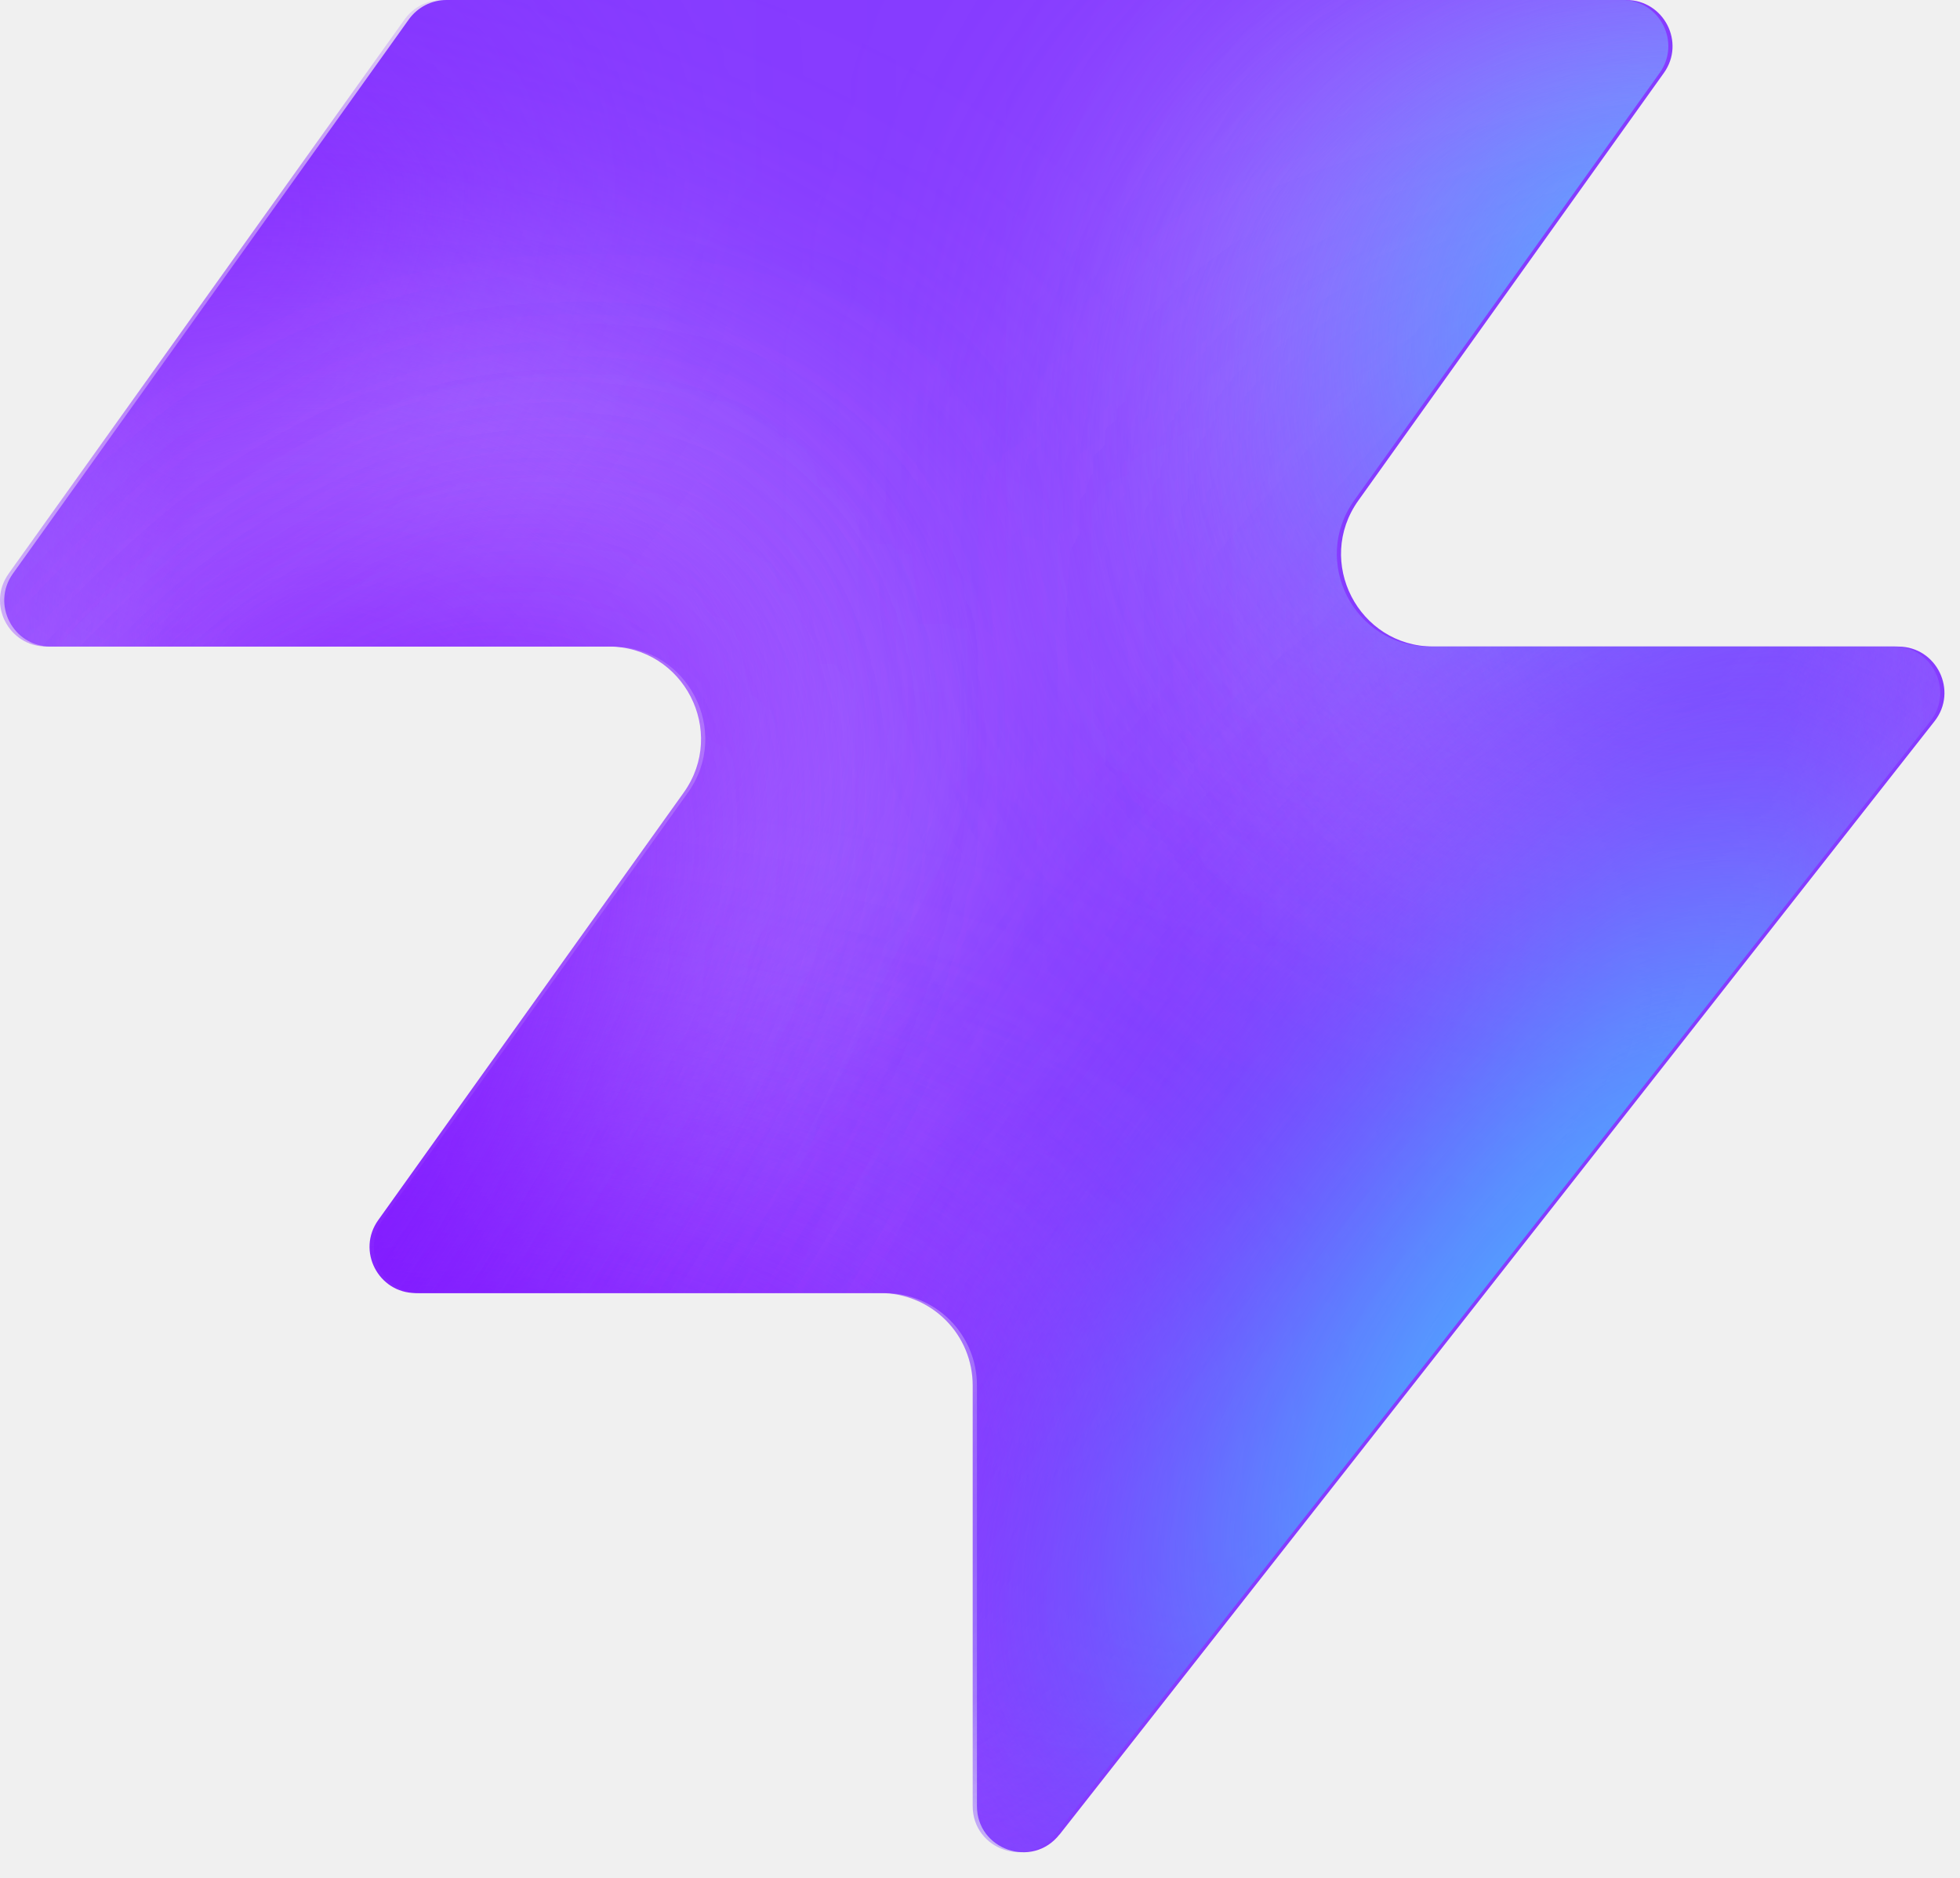
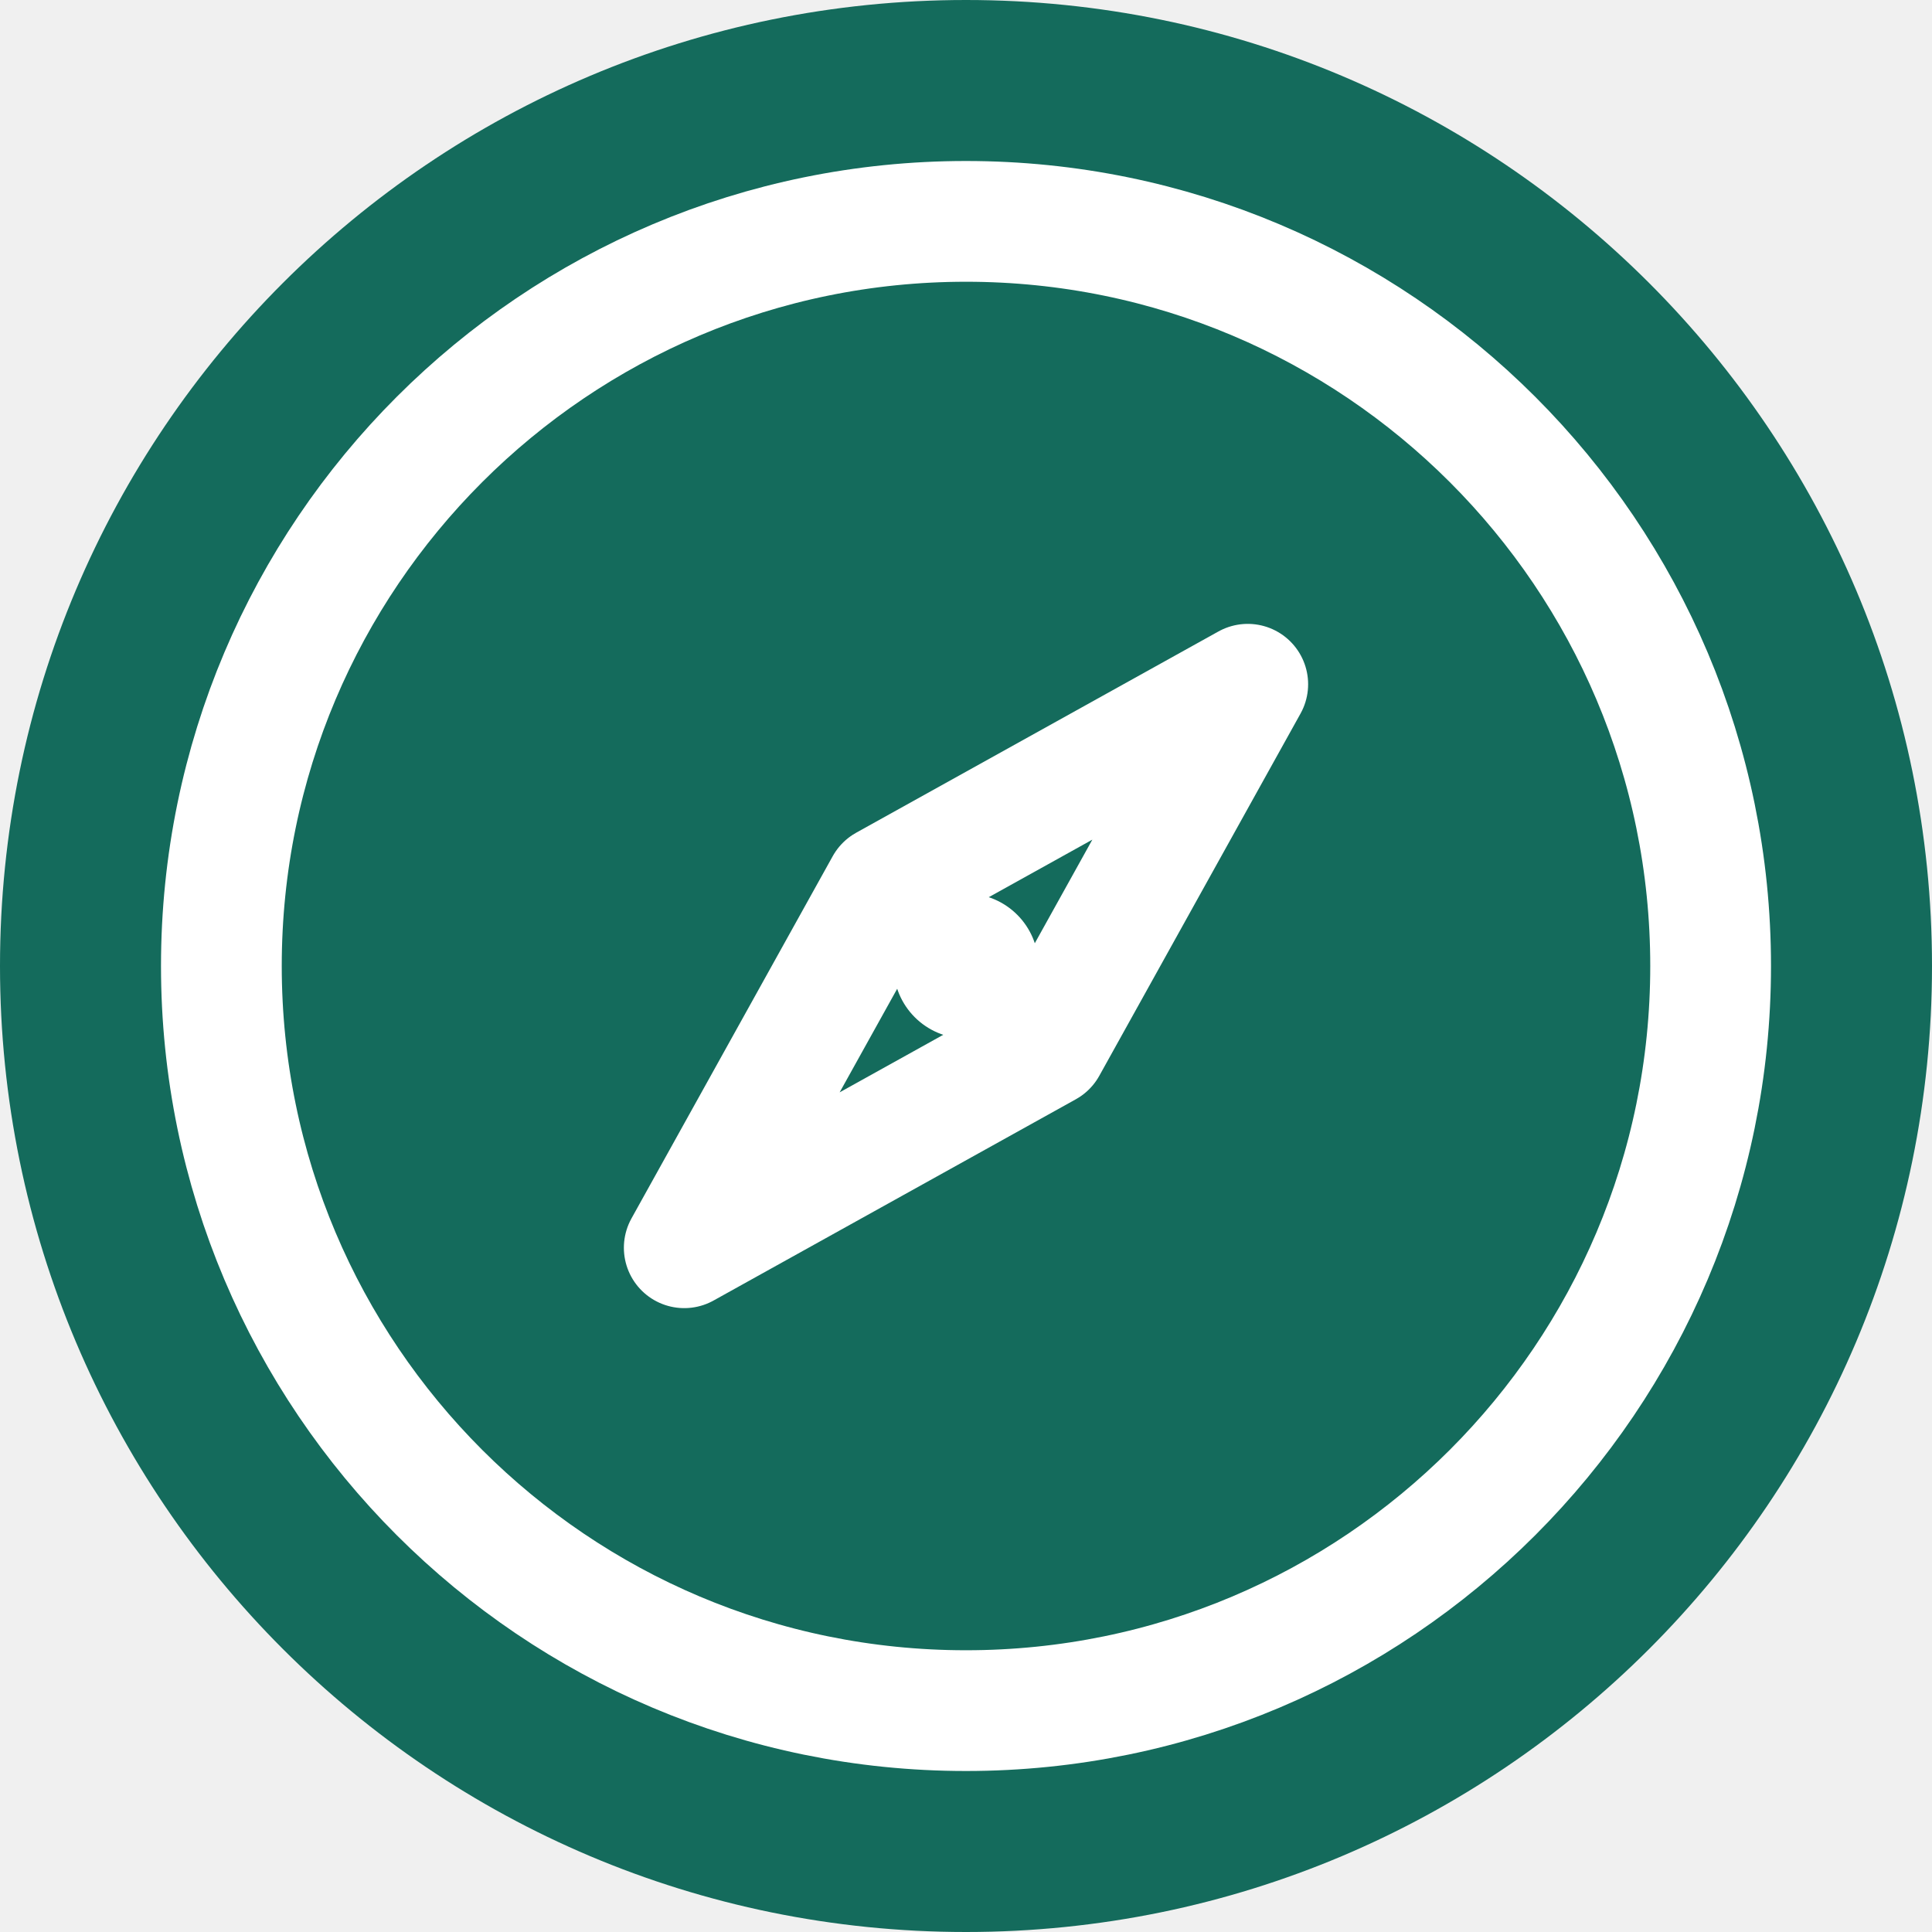
- <svg xmlns="http://www.w3.org/2000/svg" width="48" height="46" fill="none" viewBox="0 0 48 46">
-   <path fill="#863bff" d="M25.946 44.938c-.664.845-2.021.375-2.021-.698V33.937a2.26 2.26 0 0 0-2.262-2.262H10.287c-.92 0-1.456-1.04-.92-1.788l7.48-10.471c1.07-1.497 0-3.578-1.842-3.578H1.237c-.92 0-1.456-1.04-.92-1.788L10.013.474c.214-.297.556-.474.92-.474h28.894c.92 0 1.456 1.04.92 1.788l-7.48 10.471c-1.07 1.498 0 3.579 1.842 3.579h11.377c.943 0 1.473 1.088.89 1.83L25.947 44.94z" style="fill:#863bff;fill:color(display-p3 .525 .23 1);fill-opacity:1" />
-   <mask id="a" width="48" height="46" x="0" y="0" maskUnits="userSpaceOnUse" style="mask-type:alpha">
-     <path fill="#000" d="M25.842 44.938c-.664.844-2.021.375-2.021-.698V33.937a2.26 2.26 0 0 0-2.262-2.262H10.183c-.92 0-1.456-1.04-.92-1.788l7.48-10.471c1.07-1.498 0-3.579-1.842-3.579H1.133c-.92 0-1.456-1.04-.92-1.787L9.91.473c.214-.297.556-.474.92-.474h28.894c.92 0 1.456 1.04.92 1.788l-7.48 10.471c-1.07 1.498 0 3.578 1.842 3.578h11.377c.943 0 1.473 1.088.89 1.832L25.843 44.94z" style="fill:#000;fill-opacity:1" />
-   </mask>
-   <g mask="url(#a)">
-     <g filter="url(#b)">
-       <ellipse cx="5.508" cy="14.704" fill="#ede6ff" rx="5.508" ry="14.704" style="fill:#ede6ff;fill:color(display-p3 .927 .903 1);fill-opacity:1" transform="matrix(.00324 1 1 -.00324 -4.47 31.516)" />
-     </g>
-     <g filter="url(#c)">
-       <ellipse cx="10.399" cy="29.851" fill="#ede6ff" rx="10.399" ry="29.851" style="fill:#ede6ff;fill:color(display-p3 .927 .903 1);fill-opacity:1" transform="matrix(.00324 1 1 -.00324 -39.328 7.883)" />
-     </g>
-     <g filter="url(#d)">
-       <ellipse cx="5.508" cy="30.487" fill="#7e14ff" rx="5.508" ry="30.487" style="fill:#7e14ff;fill:color(display-p3 .492 .077 1);fill-opacity:1" transform="rotate(89.814 -25.913 -14.639)scale(1 -1)" />
-     </g>
-     <g filter="url(#e)">
-       <ellipse cx="5.508" cy="30.599" fill="#7e14ff" rx="5.508" ry="30.599" style="fill:#7e14ff;fill:color(display-p3 .492 .077 1);fill-opacity:1" transform="rotate(89.814 -32.644 -3.334)scale(1 -1)" />
-     </g>
-     <g filter="url(#f)">
-       <ellipse cx="5.508" cy="30.599" fill="#7e14ff" rx="5.508" ry="30.599" style="fill:#7e14ff;fill:color(display-p3 .492 .077 1);fill-opacity:1" transform="matrix(.00324 1 1 -.00324 -34.34 30.47)" />
-     </g>
-     <g filter="url(#g)">
-       <ellipse cx="14.072" cy="22.078" fill="#ede6ff" rx="14.072" ry="22.078" style="fill:#ede6ff;fill:color(display-p3 .927 .903 1);fill-opacity:1" transform="rotate(93.35 24.506 48.493)scale(-1 1)" />
-     </g>
-     <g filter="url(#h)">
-       <ellipse cx="3.47" cy="21.501" fill="#7e14ff" rx="3.47" ry="21.501" style="fill:#7e14ff;fill:color(display-p3 .492 .077 1);fill-opacity:1" transform="rotate(89.009 28.708 47.59)scale(-1 1)" />
-     </g>
-     <g filter="url(#i)">
-       <ellipse cx="3.47" cy="21.501" fill="#7e14ff" rx="3.47" ry="21.501" style="fill:#7e14ff;fill:color(display-p3 .492 .077 1);fill-opacity:1" transform="rotate(89.009 28.708 47.59)scale(-1 1)" />
-     </g>
-     <g filter="url(#j)">
-       <ellipse cx=".387" cy="8.972" fill="#7e14ff" rx="4.407" ry="29.108" style="fill:#7e14ff;fill:color(display-p3 .492 .077 1);fill-opacity:1" transform="rotate(39.51 .387 8.972)" />
-     </g>
-     <g filter="url(#k)">
-       <ellipse cx="47.523" cy="-6.092" fill="#7e14ff" rx="4.407" ry="29.108" style="fill:#7e14ff;fill:color(display-p3 .492 .077 1);fill-opacity:1" transform="rotate(37.892 47.523 -6.092)" />
-     </g>
-     <g filter="url(#l)">
-       <ellipse cx="41.412" cy="6.333" fill="#47bfff" rx="5.971" ry="9.665" style="fill:#47bfff;fill:color(display-p3 .28 .748 1);fill-opacity:1" transform="rotate(37.892 41.412 6.333)" />
-     </g>
-     <g filter="url(#m)">
-       <ellipse cx="-1.879" cy="38.332" fill="#7e14ff" rx="4.407" ry="29.108" style="fill:#7e14ff;fill:color(display-p3 .492 .077 1);fill-opacity:1" transform="rotate(37.892 -1.88 38.332)" />
-     </g>
-     <g filter="url(#n)">
-       <ellipse cx="-1.879" cy="38.332" fill="#7e14ff" rx="4.407" ry="29.108" style="fill:#7e14ff;fill:color(display-p3 .492 .077 1);fill-opacity:1" transform="rotate(37.892 -1.88 38.332)" />
-     </g>
-     <g filter="url(#o)">
-       <ellipse cx="35.651" cy="29.907" fill="#7e14ff" rx="4.407" ry="29.108" style="fill:#7e14ff;fill:color(display-p3 .492 .077 1);fill-opacity:1" transform="rotate(37.892 35.651 29.907)" />
-     </g>
-     <g filter="url(#p)">
-       <ellipse cx="38.418" cy="32.4" fill="#47bfff" rx="5.971" ry="15.297" style="fill:#47bfff;fill:color(display-p3 .28 .748 1);fill-opacity:1" transform="rotate(37.892 38.418 32.4)" />
-     </g>
-   </g>
-   <defs>
-     <filter id="b" width="60.045" height="41.654" x="-19.77" y="16.149" color-interpolation-filters="sRGB" filterUnits="userSpaceOnUse">
-       <feFlood flood-opacity="0" result="BackgroundImageFix" />
-       <feBlend in="SourceGraphic" in2="BackgroundImageFix" result="shape" />
-       <feGaussianBlur result="effect1_foregroundBlur_2002_17158" stdDeviation="7.659" />
-     </filter>
-     <filter id="c" width="90.34" height="51.437" x="-54.613" y="-7.533" color-interpolation-filters="sRGB" filterUnits="userSpaceOnUse">
-       <feFlood flood-opacity="0" result="BackgroundImageFix" />
-       <feBlend in="SourceGraphic" in2="BackgroundImageFix" result="shape" />
-       <feGaussianBlur result="effect1_foregroundBlur_2002_17158" stdDeviation="7.659" />
-     </filter>
-     <filter id="d" width="79.355" height="29.4" x="-49.64" y="2.03" color-interpolation-filters="sRGB" filterUnits="userSpaceOnUse">
-       <feFlood flood-opacity="0" result="BackgroundImageFix" />
-       <feBlend in="SourceGraphic" in2="BackgroundImageFix" result="shape" />
-       <feGaussianBlur result="effect1_foregroundBlur_2002_17158" stdDeviation="4.596" />
-     </filter>
-     <filter id="e" width="79.579" height="29.4" x="-45.045" y="20.029" color-interpolation-filters="sRGB" filterUnits="userSpaceOnUse">
-       <feFlood flood-opacity="0" result="BackgroundImageFix" />
-       <feBlend in="SourceGraphic" in2="BackgroundImageFix" result="shape" />
-       <feGaussianBlur result="effect1_foregroundBlur_2002_17158" stdDeviation="4.596" />
-     </filter>
-     <filter id="f" width="79.579" height="29.4" x="-43.513" y="21.178" color-interpolation-filters="sRGB" filterUnits="userSpaceOnUse">
-       <feFlood flood-opacity="0" result="BackgroundImageFix" />
-       <feBlend in="SourceGraphic" in2="BackgroundImageFix" result="shape" />
-       <feGaussianBlur result="effect1_foregroundBlur_2002_17158" stdDeviation="4.596" />
-     </filter>
-     <filter id="g" width="74.749" height="58.852" x="15.756" y="-17.901" color-interpolation-filters="sRGB" filterUnits="userSpaceOnUse">
-       <feFlood flood-opacity="0" result="BackgroundImageFix" />
-       <feBlend in="SourceGraphic" in2="BackgroundImageFix" result="shape" />
-       <feGaussianBlur result="effect1_foregroundBlur_2002_17158" stdDeviation="7.659" />
-     </filter>
-     <filter id="h" width="61.377" height="25.362" x="23.548" y="2.284" color-interpolation-filters="sRGB" filterUnits="userSpaceOnUse">
-       <feFlood flood-opacity="0" result="BackgroundImageFix" />
-       <feBlend in="SourceGraphic" in2="BackgroundImageFix" result="shape" />
-       <feGaussianBlur result="effect1_foregroundBlur_2002_17158" stdDeviation="4.596" />
-     </filter>
-     <filter id="i" width="61.377" height="25.362" x="23.548" y="2.284" color-interpolation-filters="sRGB" filterUnits="userSpaceOnUse">
-       <feFlood flood-opacity="0" result="BackgroundImageFix" />
-       <feBlend in="SourceGraphic" in2="BackgroundImageFix" result="shape" />
-       <feGaussianBlur result="effect1_foregroundBlur_2002_17158" stdDeviation="4.596" />
-     </filter>
-     <filter id="j" width="56.045" height="63.649" x="-27.636" y="-22.853" color-interpolation-filters="sRGB" filterUnits="userSpaceOnUse">
-       <feFlood flood-opacity="0" result="BackgroundImageFix" />
-       <feBlend in="SourceGraphic" in2="BackgroundImageFix" result="shape" />
-       <feGaussianBlur result="effect1_foregroundBlur_2002_17158" stdDeviation="4.596" />
-     </filter>
-     <filter id="k" width="54.814" height="64.646" x="20.116" y="-38.415" color-interpolation-filters="sRGB" filterUnits="userSpaceOnUse">
-       <feFlood flood-opacity="0" result="BackgroundImageFix" />
-       <feBlend in="SourceGraphic" in2="BackgroundImageFix" result="shape" />
-       <feGaussianBlur result="effect1_foregroundBlur_2002_17158" stdDeviation="4.596" />
-     </filter>
-     <filter id="l" width="33.541" height="35.313" x="24.641" y="-11.323" color-interpolation-filters="sRGB" filterUnits="userSpaceOnUse">
-       <feFlood flood-opacity="0" result="BackgroundImageFix" />
-       <feBlend in="SourceGraphic" in2="BackgroundImageFix" result="shape" />
-       <feGaussianBlur result="effect1_foregroundBlur_2002_17158" stdDeviation="4.596" />
-     </filter>
-     <filter id="m" width="54.814" height="64.646" x="-29.286" y="6.009" color-interpolation-filters="sRGB" filterUnits="userSpaceOnUse">
-       <feFlood flood-opacity="0" result="BackgroundImageFix" />
-       <feBlend in="SourceGraphic" in2="BackgroundImageFix" result="shape" />
-       <feGaussianBlur result="effect1_foregroundBlur_2002_17158" stdDeviation="4.596" />
-     </filter>
-     <filter id="n" width="54.814" height="64.646" x="-29.286" y="6.009" color-interpolation-filters="sRGB" filterUnits="userSpaceOnUse">
-       <feFlood flood-opacity="0" result="BackgroundImageFix" />
-       <feBlend in="SourceGraphic" in2="BackgroundImageFix" result="shape" />
-       <feGaussianBlur result="effect1_foregroundBlur_2002_17158" stdDeviation="4.596" />
-     </filter>
-     <filter id="o" width="54.814" height="64.646" x="8.244" y="-2.416" color-interpolation-filters="sRGB" filterUnits="userSpaceOnUse">
-       <feFlood flood-opacity="0" result="BackgroundImageFix" />
-       <feBlend in="SourceGraphic" in2="BackgroundImageFix" result="shape" />
-       <feGaussianBlur result="effect1_foregroundBlur_2002_17158" stdDeviation="4.596" />
-     </filter>
-     <filter id="p" width="39.409" height="43.623" x="18.713" y="10.588" color-interpolation-filters="sRGB" filterUnits="userSpaceOnUse">
-       <feFlood flood-opacity="0" result="BackgroundImageFix" />
-       <feBlend in="SourceGraphic" in2="BackgroundImageFix" result="shape" />
-       <feGaussianBlur result="effect1_foregroundBlur_2002_17158" stdDeviation="4.596" />
-     </filter>
-   </defs>
+ <svg xmlns="http://www.w3.org/2000/svg" viewBox="0 0 24 24">
+   <circle cx="12" cy="12" r="12" fill="#146B5C" />
+   <circle cx="12" cy="12" r="9.25" fill="none" stroke="#ffffff" stroke-width="1.5" stroke-linecap="round" stroke-linejoin="round" />
+   <path d="M15.5 8.5 13 13l-4.5 2.5L11 11l4.5-2.5Z" fill="none" stroke="#ffffff" stroke-width="1.5" stroke-linecap="round" stroke-linejoin="round" />
+   <circle cx="12" cy="12" r="0.9" fill="#ffffff" />
</svg>
